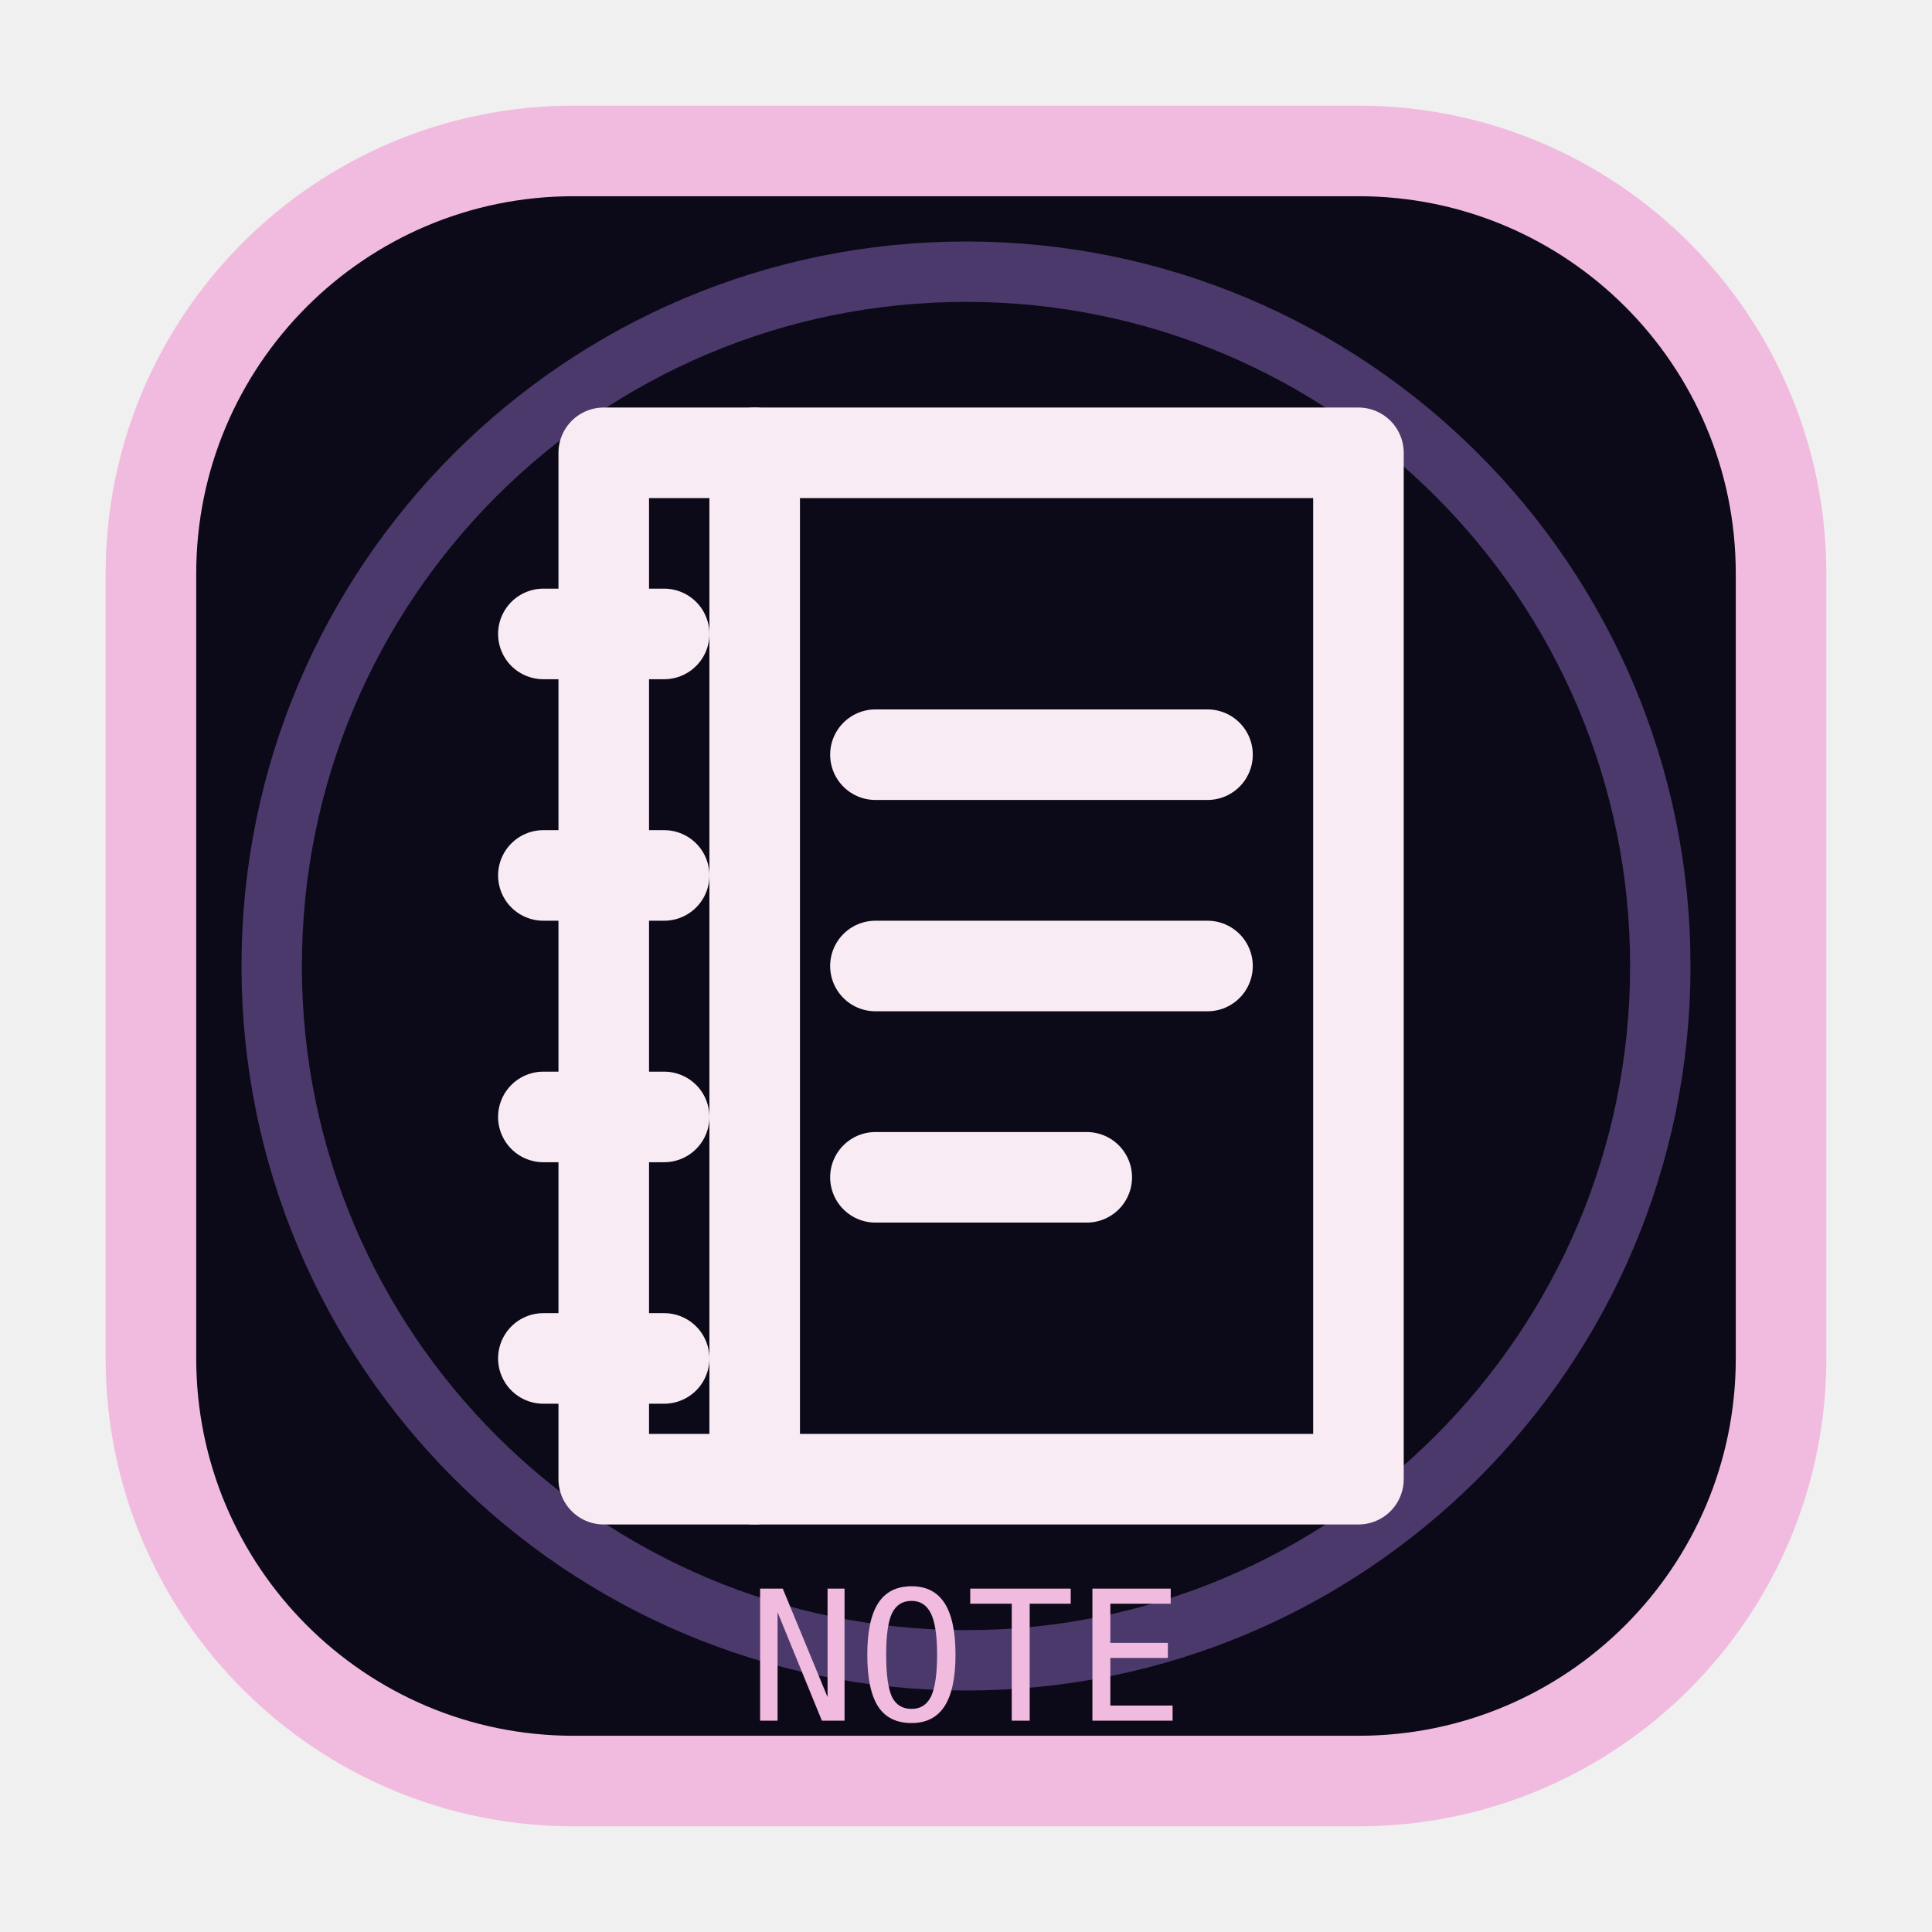
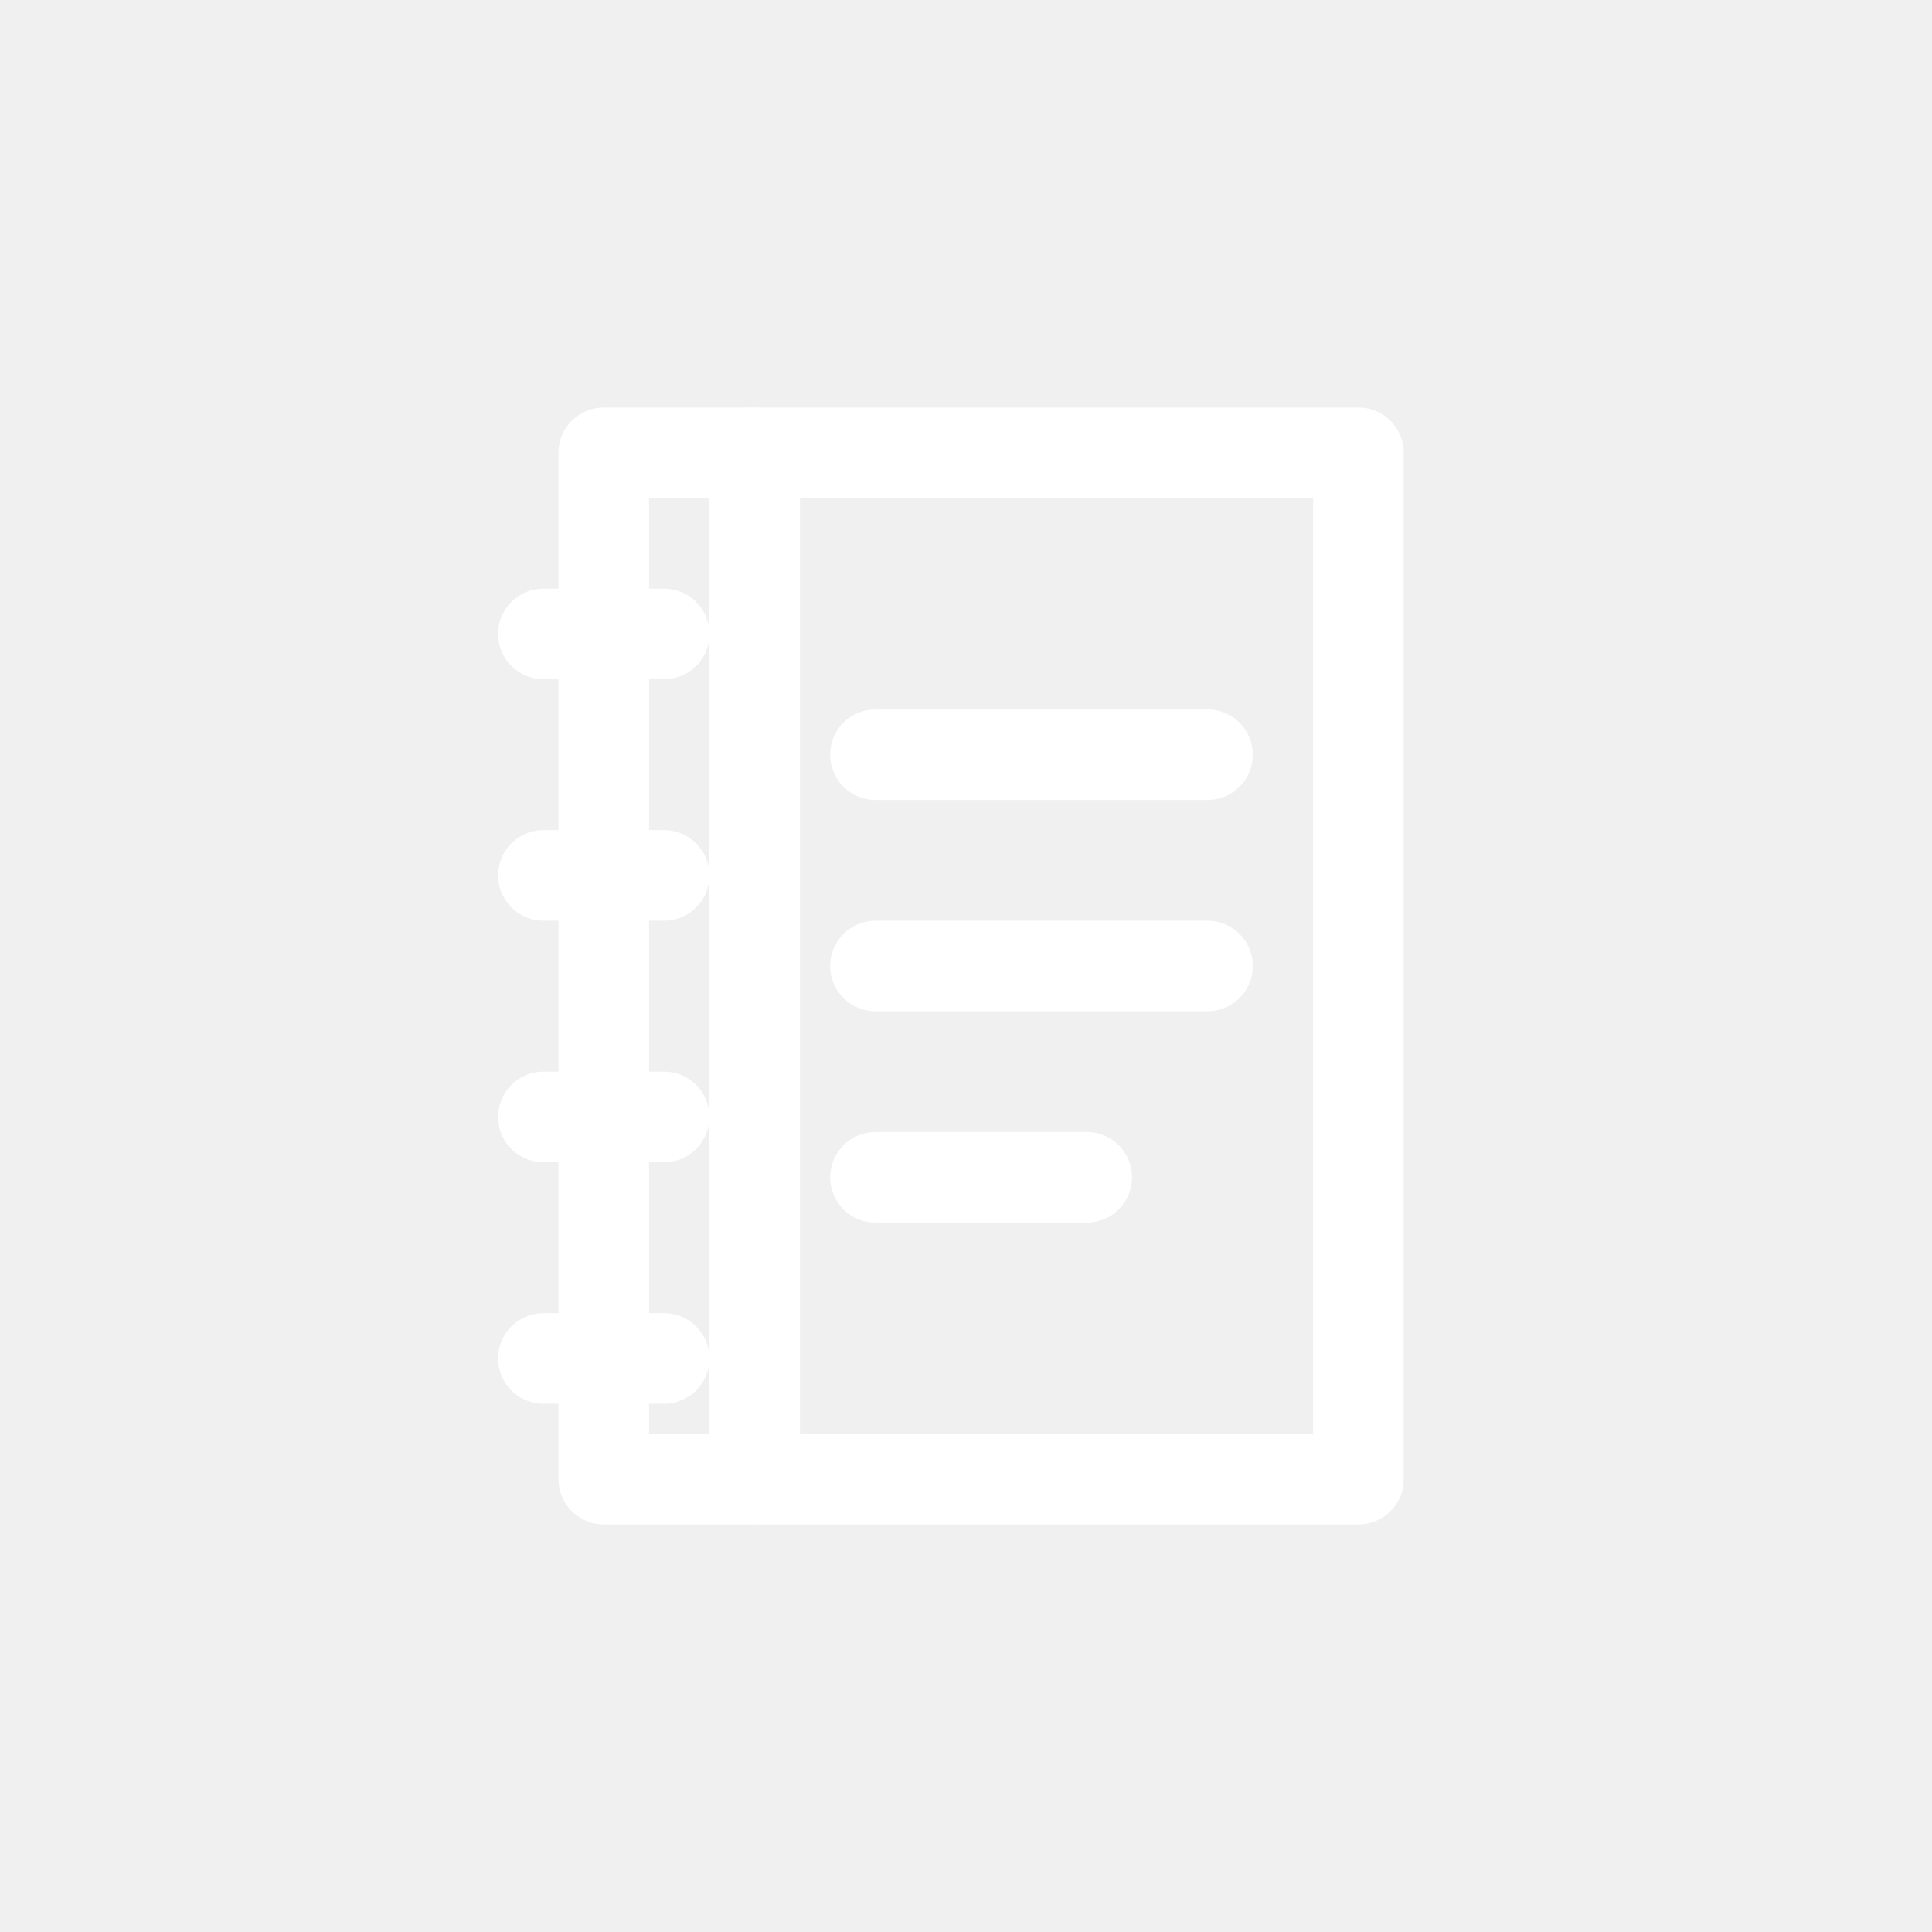
<svg xmlns="http://www.w3.org/2000/svg" width="64" height="64" viewBox="0 0 64 64">
-   <rect x="5" y="5" width="54" height="54" rx="14" fill="#0c0a19" stroke="#f1bbdf" stroke-width="3" />
-   <circle cx="32" cy="32" r="23" fill="none" stroke="#5b4581" stroke-width="2" opacity="0.8" />
-   <g fill="none" stroke="#f9ebf4" stroke-width="3" stroke-linecap="round" stroke-linejoin="round">
+   <g fill="none" stroke="#ffffff" stroke-width="3" stroke-linecap="round" stroke-linejoin="round">
    <path d="M20 15H45V49H20Z" />
    <path d="M25 15V49" />
    <path d="M29 25H40M29 32H40M29 39H36" />
    <path d="M18 21H22M18 29H22M18 37H22M18 45H22" />
  </g>
-   <text x="32" y="57" text-anchor="middle" font-family="monospace" font-size="6" fill="#f1bbdf">NOTE</text>
</svg>
